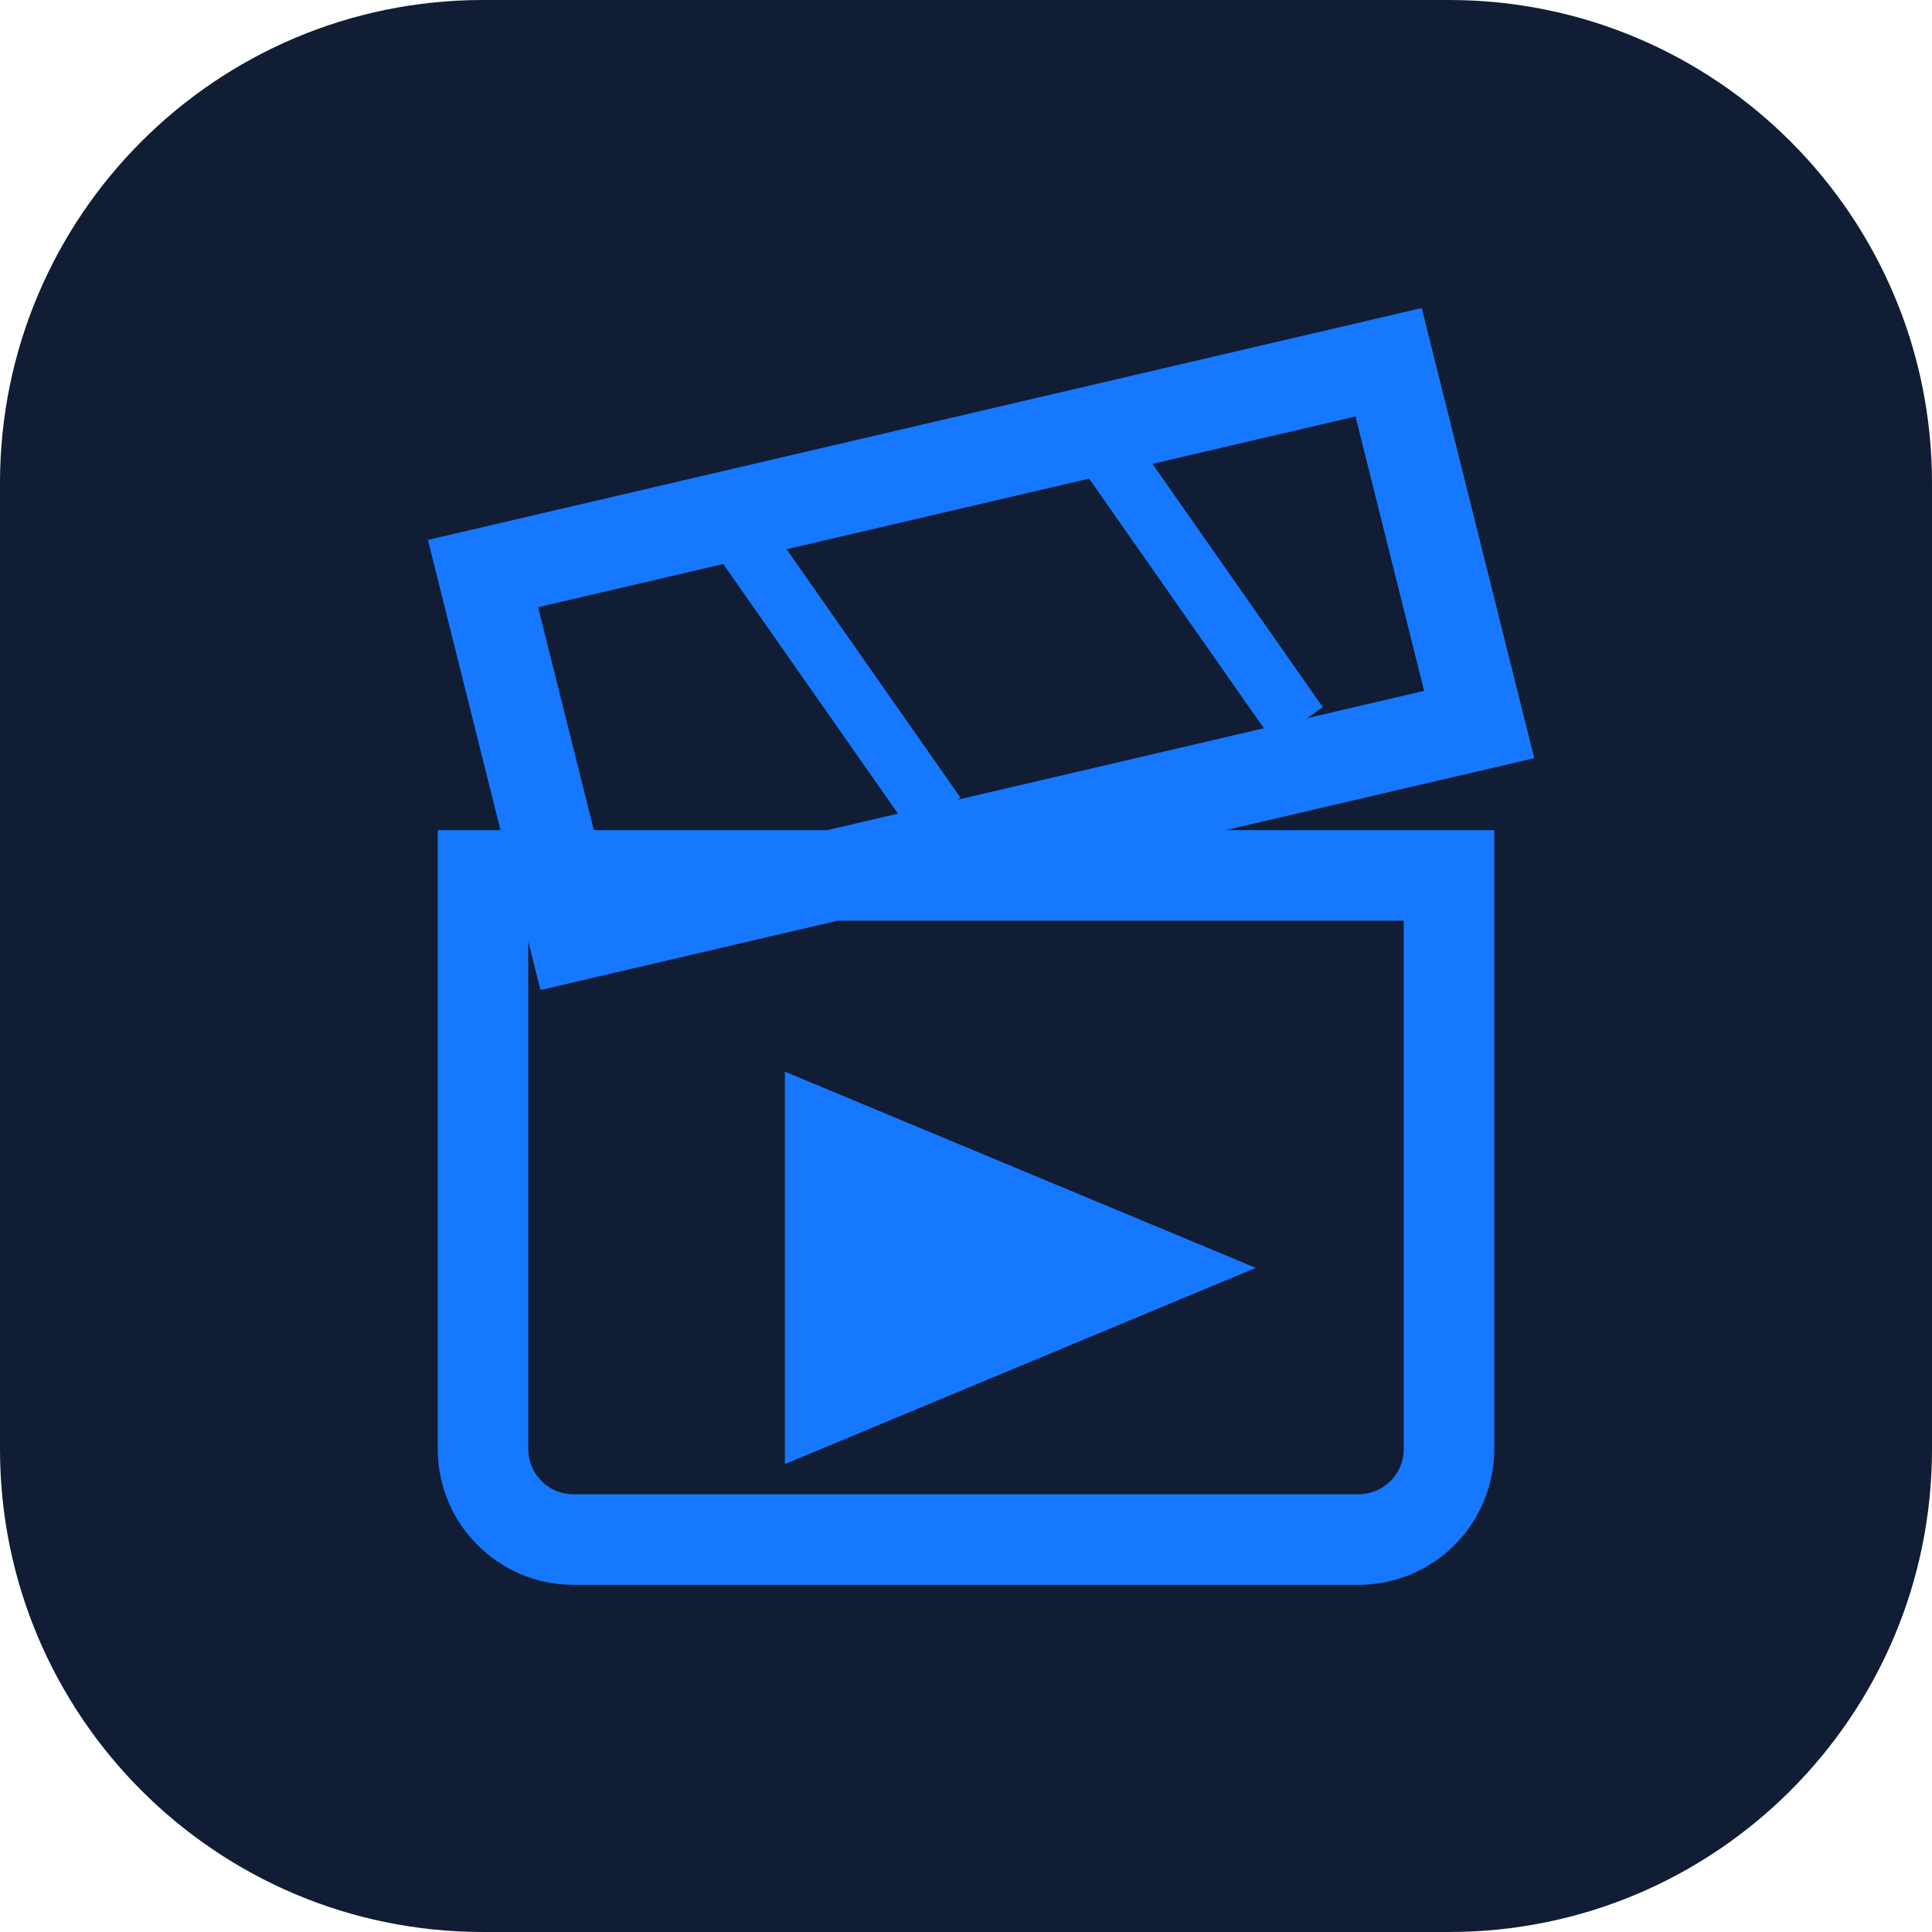
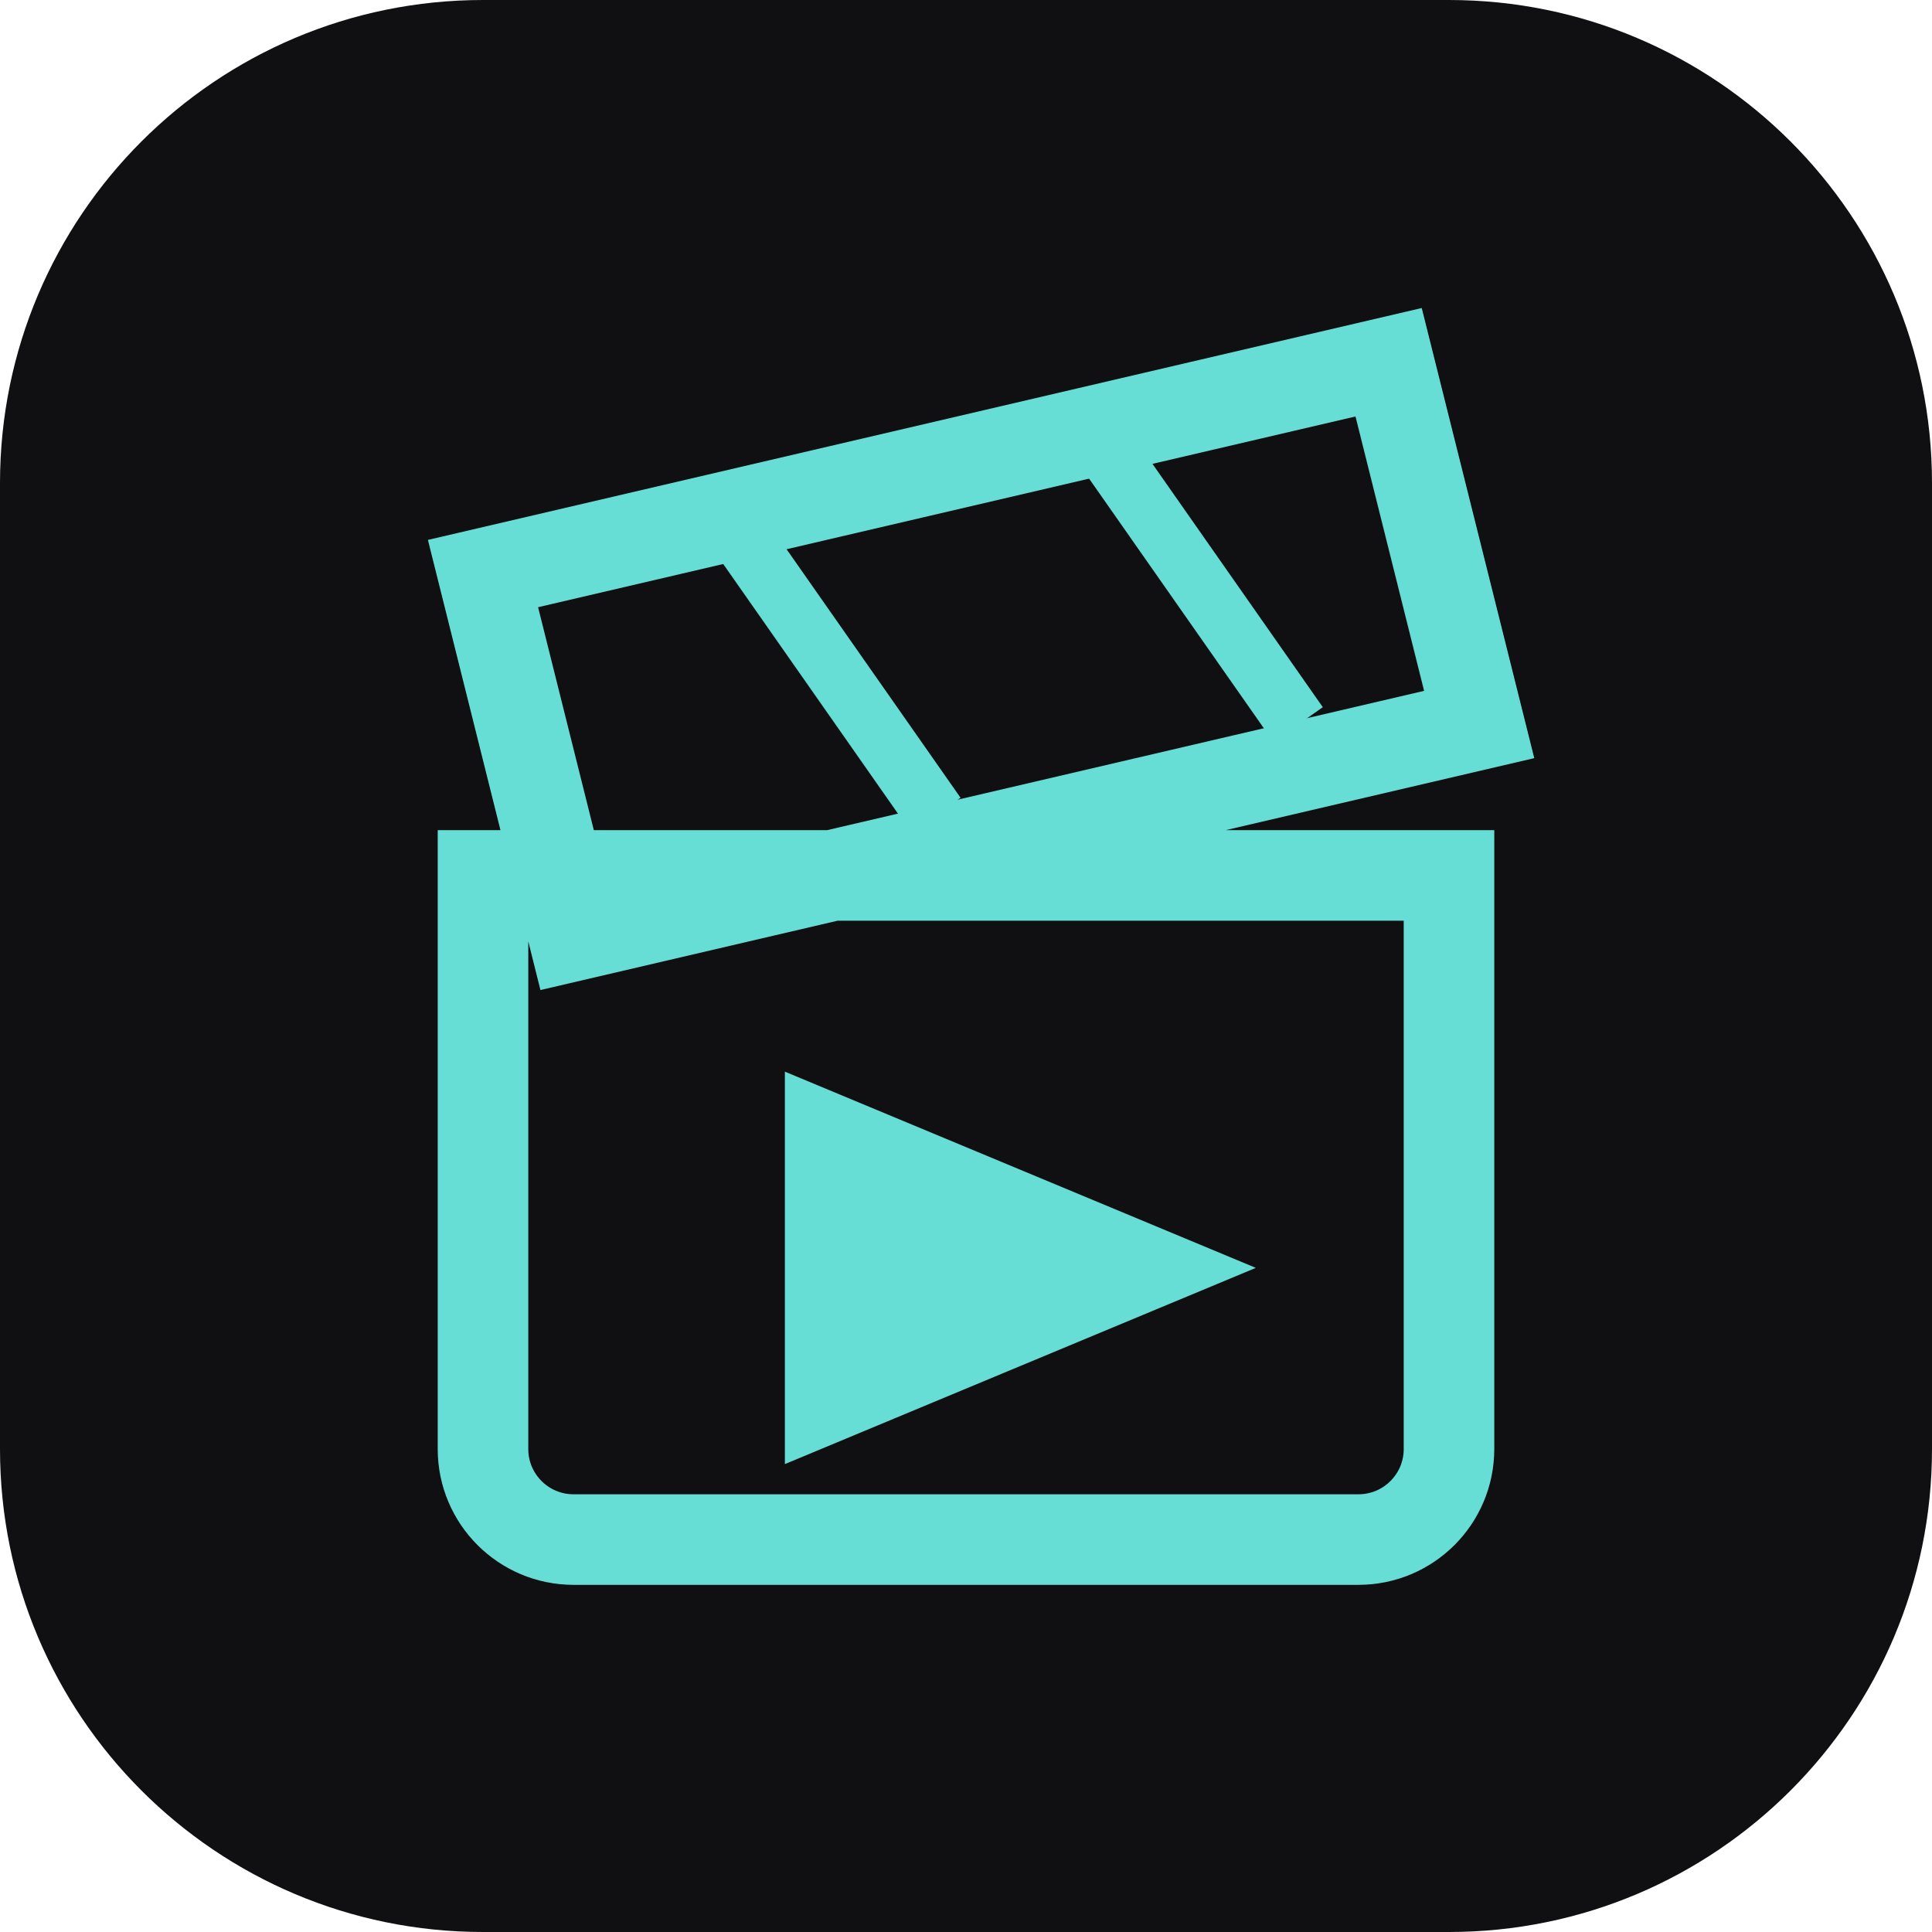
<svg xmlns="http://www.w3.org/2000/svg" width="64" height="64" viewBox="0 0 64 64">
-   <rect width="64" height="64" rx="16" fill="#101d35" />
-   <path d="M16 29h32v19a3 3 0 0 1-3 3H19a3 3 0 0 1-3-3V29Zm0-10 30-7 3 12-30 7-3-12Z" fill="none" stroke="#1677ff" stroke-width="3" />
-   <path d="m24 17 7 10m5-13 7 10M27 37l12 5-12 5V37Z" fill="#1677ff" stroke="#1677ff" stroke-width="2" />
+   <rect width="64" height="64" rx="16" fill="#101012" />
+   <path d="M16 29h32v19a3 3 0 0 1-3 3H19a3 3 0 0 1-3-3V29Zm0-10 30-7 3 12-30 7-3-12Z" fill="none" stroke="#67ded5" stroke-width="3" />
+   <path d="m24 17 7 10m5-13 7 10M27 37l12 5-12 5V37Z" fill="#67ded5" stroke="#67ded5" stroke-width="2" />
</svg>
